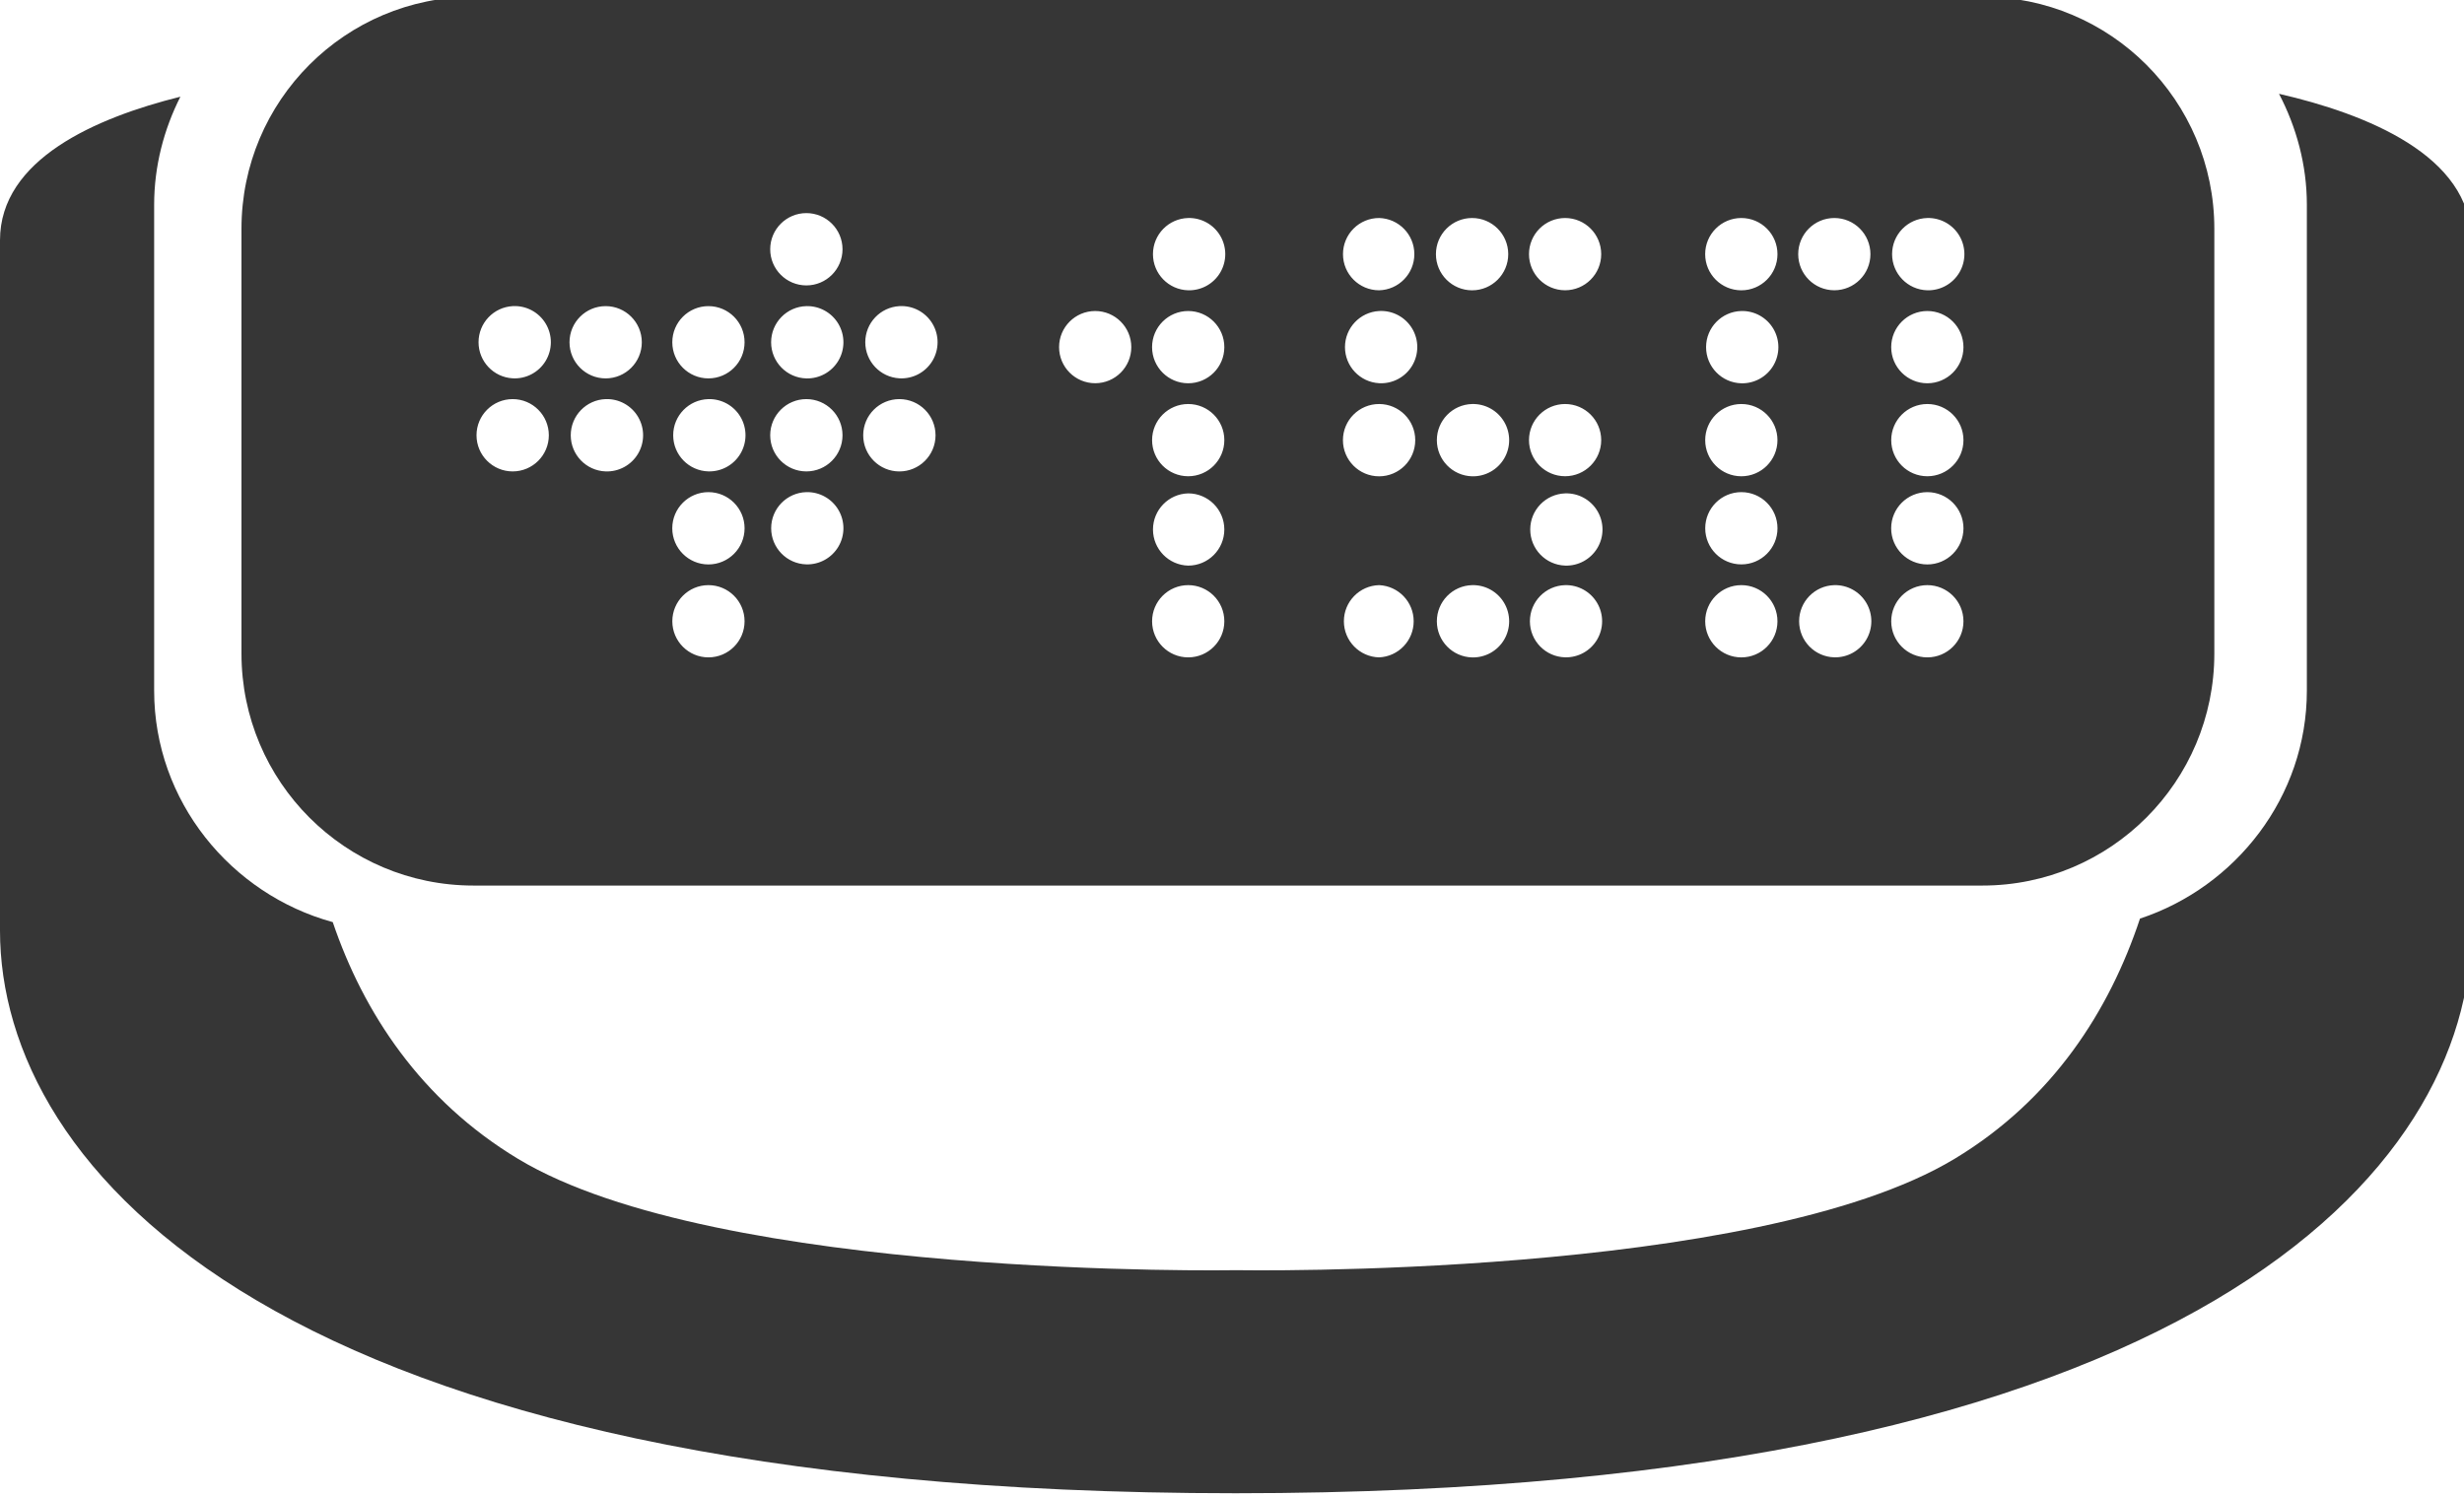
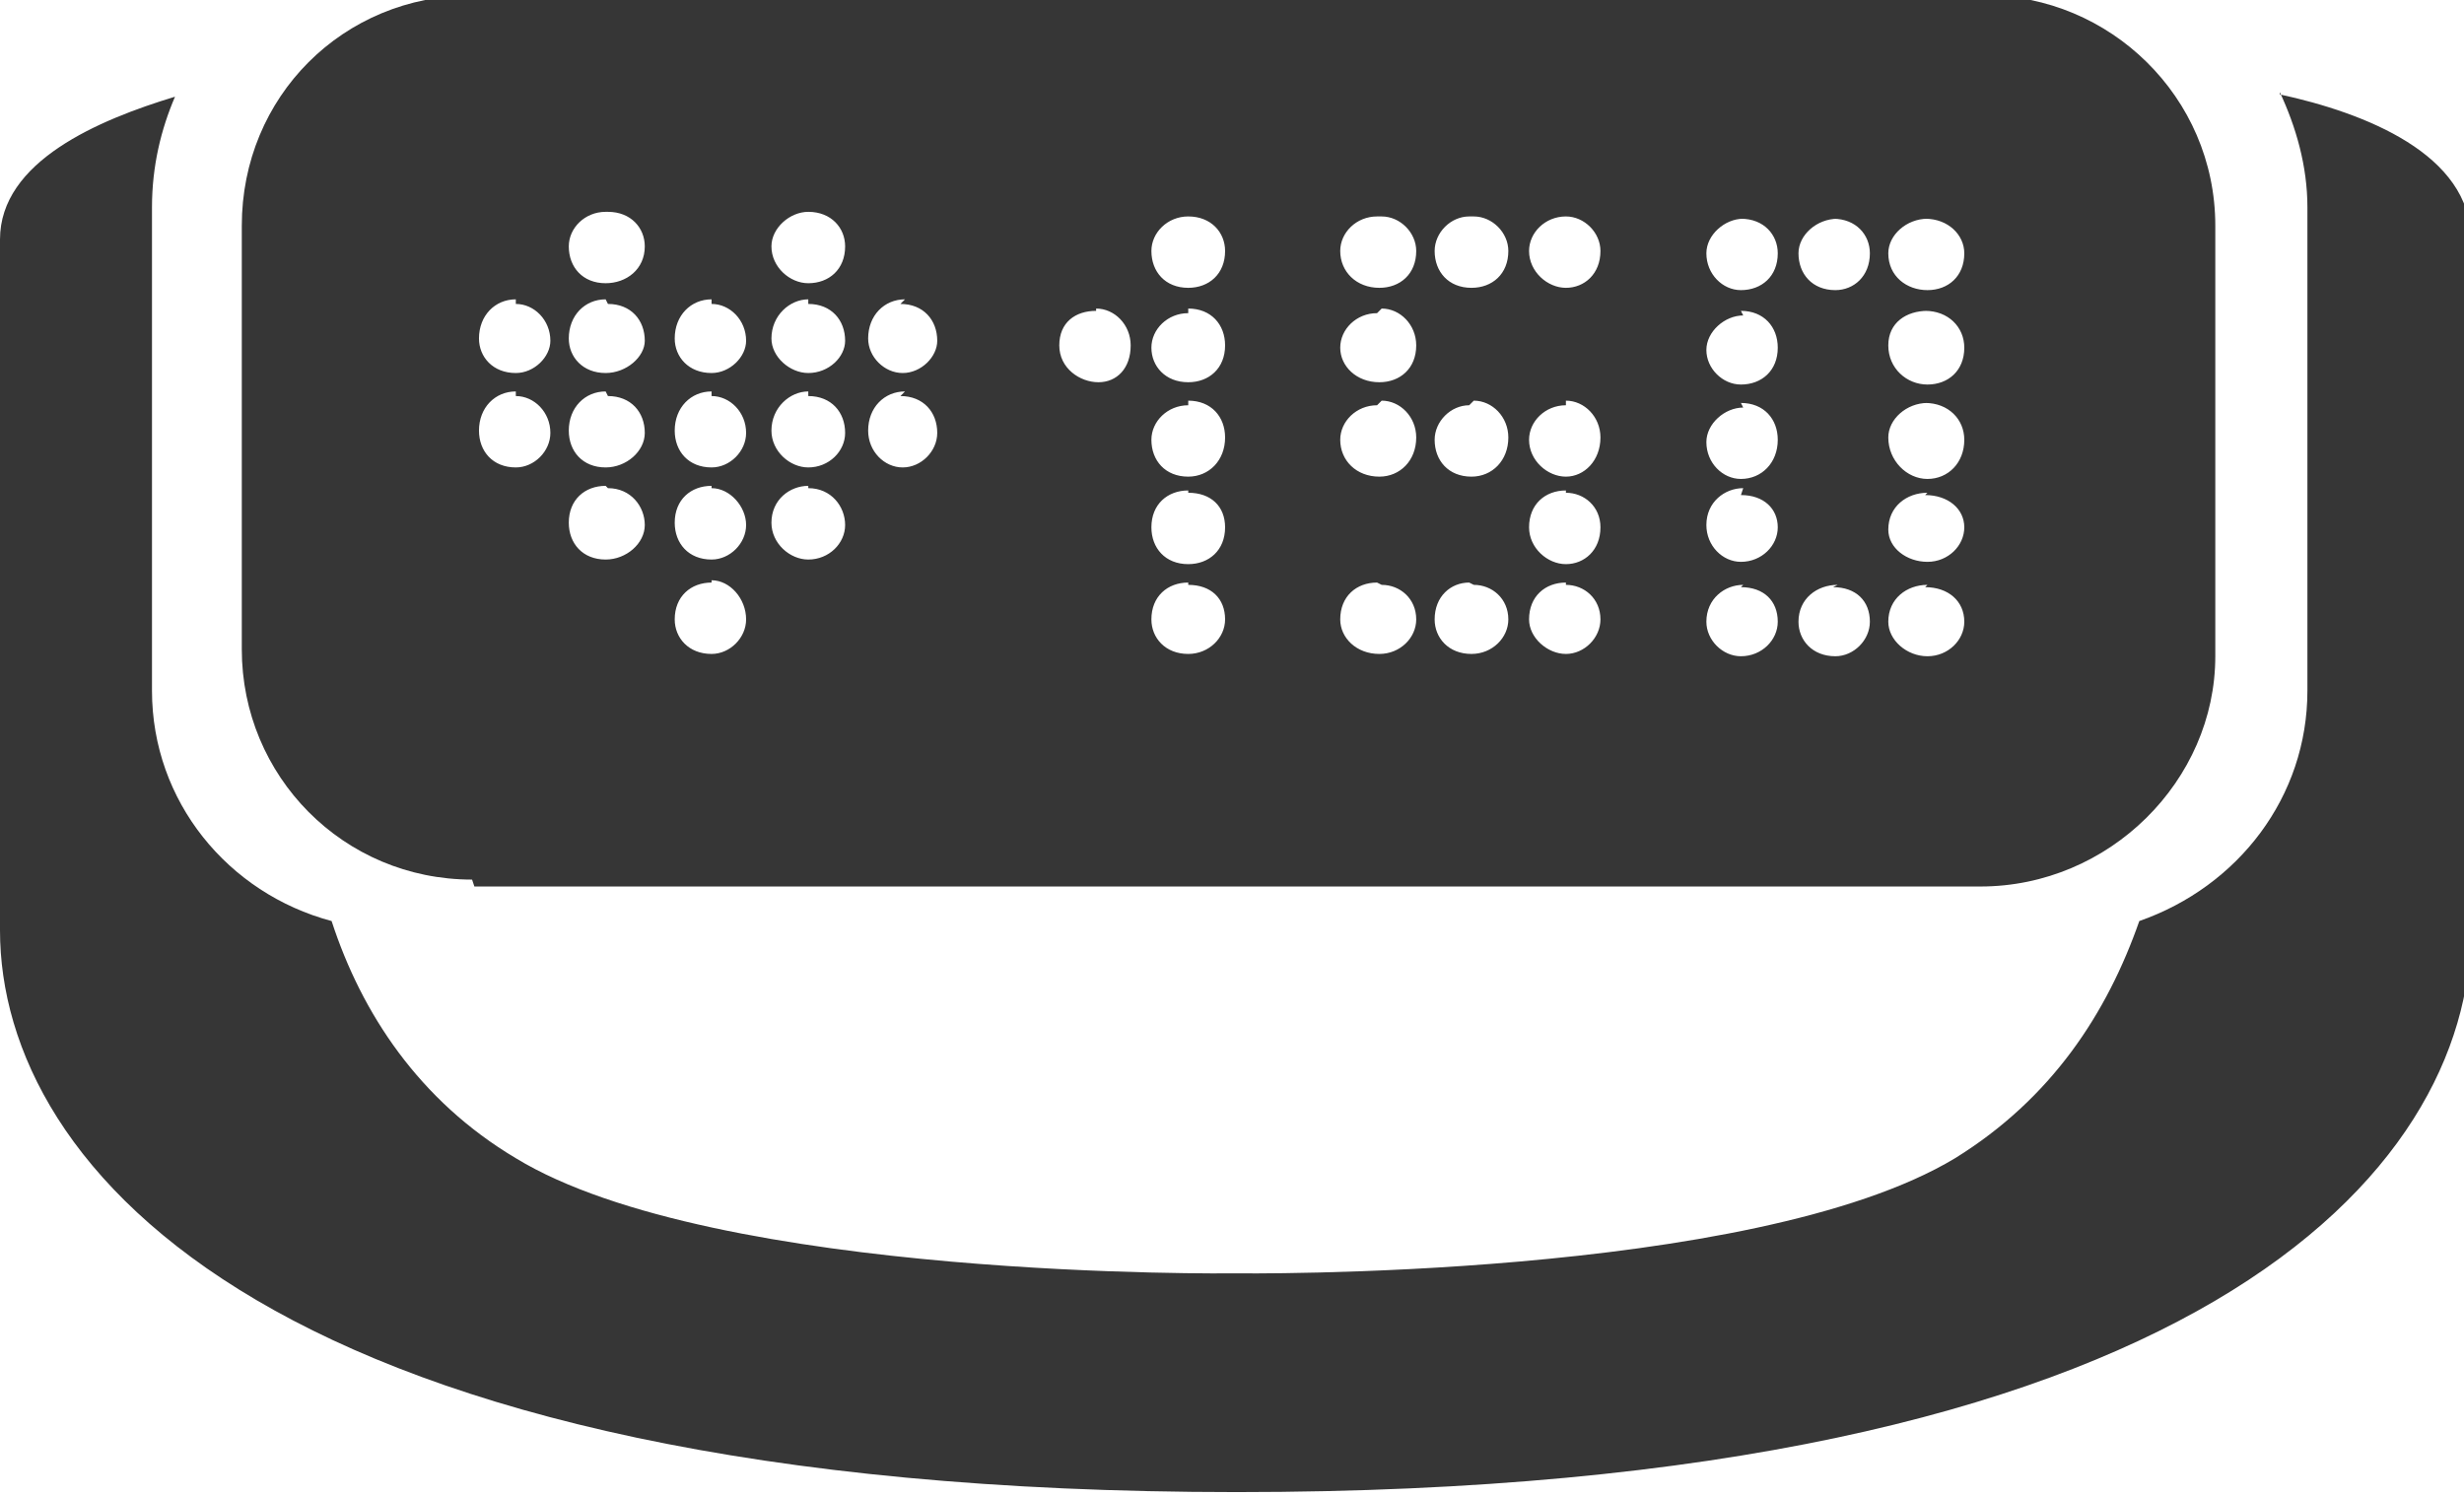
<svg xmlns="http://www.w3.org/2000/svg" width="107" height="65" viewBox="0 0 107 65">
  <g fill="#363636">
-     <path d="M98.967 4.074c.752 1.441 1.209 3.08 1.209 4.818v21.102c0 4.616-3.092 8.527-7.246 9.9-1.325 3.987-3.778 7.854-8.051 10.432-8.676 5.231-31.124 4.837-31.198 4.837-.078 0-22.513.395-31.189-4.837-4.216-2.545-6.708-6.347-8.042-10.279-4.418-1.209-7.756-5.251-7.756-10.053V8.893c0-1.688.427-3.282 1.139-4.693C4.17 5.109 0 6.918 0 10.434v29.983C0 50.668 11.839 64.85 53.657 64.85c41.82 0 53.657-14.182 53.657-24.433V10.434c-.001-3.684-4.576-5.494-8.347-6.36z" />
-     <path d="M20.561 38.459h65.523c5.564 0 10.074-4.513 10.074-10.077V9.935c0-5.563-4.51-10.075-10.074-10.075H20.561c-5.564 0-10.075 4.511-10.075 10.075v18.447c0 5.564 4.511 10.077 10.075 10.077zM83.695 9.468a1.57 1.57 0 1 1 0 3.139 1.57 1.57 0 0 1 0-3.139zm0 4.039a1.569 1.569 0 1 1 0 3.138 1.569 1.569 0 0 1 0-3.138zm0 4.039a1.568 1.568 0 1 1 .001 3.137 1.568 1.568 0 0 1-.001-3.137zm0 3.827a1.57 1.57 0 1 1-.001 3.14 1.57 1.57 0 0 1 .001-3.14zm0 4.039a1.568 1.568 0 1 1 .001 3.137 1.568 1.568 0 0 1-.001-3.137zM79.656 9.468c.867 0 1.568.703 1.568 1.57a1.568 1.568 0 1 1-3.136 0c0-.868.703-1.57 1.568-1.57zm0 15.944a1.568 1.568 0 1 1 0 3.135 1.568 1.568 0 0 1 0-3.135zM75.619 9.468a1.57 1.57 0 1 1-.003 3.14 1.57 1.57 0 0 1 .003-3.14zm0 4.039a1.57 1.57 0 1 1-.003 3.139 1.57 1.57 0 0 1 .003-3.139zm0 4.039a1.569 1.569 0 1 1-.002 3.138 1.569 1.569 0 0 1 .002-3.138zm0 3.827a1.568 1.568 0 1 1 0 3.138 1.568 1.568 0 0 1 0-3.138zm0 4.039a1.569 1.569 0 1 1-.002 3.138 1.569 1.569 0 0 1 .002-3.138zM67.965 9.468c.867 0 1.568.703 1.568 1.57a1.568 1.568 0 1 1-3.136 0 1.568 1.568 0 0 1 1.568-1.57zm0 8.078a1.568 1.568 0 1 1-1.568 1.569 1.568 1.568 0 0 1 1.568-1.569zm0 3.881a1.569 1.569 0 1 1-.002 3.136 1.569 1.569 0 0 1 .002-3.136zm0 3.985a1.568 1.568 0 1 1 0 3.135 1.568 1.568 0 0 1 0-3.135zM63.926 9.468a1.57 1.57 0 1 1 0 3.14 1.57 1.57 0 0 1 0-3.14zm0 8.078a1.57 1.57 0 1 1 .001 3.139 1.57 1.57 0 0 1-.001-3.139zm0 7.866a1.57 1.57 0 1 1 .001 3.139 1.57 1.57 0 0 1-.001-3.139zM59.888 9.468a1.57 1.57 0 0 1 0 3.139 1.568 1.568 0 0 1-1.568-1.569 1.567 1.567 0 0 1 1.568-1.57zm0 4.039a1.57 1.57 0 1 1-.001 3.135 1.57 1.57 0 0 1 .001-3.135zm0 4.039a1.57 1.57 0 1 1-.001 3.14 1.57 1.57 0 0 1 .001-3.14zm0 7.866a1.57 1.57 0 0 1 0 3.137 1.569 1.569 0 0 1 0-3.137zm-8.29-15.944a1.57 1.57 0 1 1 0 3.139 1.57 1.57 0 0 1 0-3.139zm0 4.039a1.569 1.569 0 1 1 0 3.138 1.569 1.569 0 0 1 0-3.138zm0 4.039a1.568 1.568 0 1 1 .001 3.137 1.568 1.568 0 0 1-.001-3.137zm0 3.881a1.568 1.568 0 1 1 0 3.137 1.569 1.569 0 0 1 0-3.137zm0 3.985a1.568 1.568 0 1 1 .001 3.137 1.568 1.568 0 0 1-.001-3.137zm-4.039-11.905a1.568 1.568 0 1 1 0 3.136 1.568 1.568 0 0 1 0-3.136zm-8.502-.212a1.57 1.57 0 1 1-.001 3.135 1.57 1.57 0 0 1 .001-3.135zm0 4.038a1.57 1.57 0 1 1-.003 3.141 1.57 1.57 0 0 1 .003-3.141zm-4.039-8.078a1.57 1.57 0 1 1-.003 3.14 1.57 1.57 0 0 1 .003-3.14zm0 4.04a1.57 1.57 0 1 1-.003 3.139 1.57 1.57 0 0 1 .003-3.139zm0 4.038a1.57 1.57 0 1 1-.003 3.14 1.57 1.57 0 0 1 .003-3.14zm0 4.04a1.569 1.569 0 1 1-.001 3.137 1.569 1.569 0 0 1 .001-3.137zm-4.254-8.078a1.569 1.569 0 1 1 0 3.138 1.569 1.569 0 0 1 0-3.138zm0 4.038a1.57 1.57 0 1 1 0 3.139 1.57 1.57 0 0 1 0-3.139zm0 4.04a1.57 1.57 0 1 1-.001 3.14 1.57 1.57 0 0 1 .001-3.14zm0 4.039a1.568 1.568 0 1 1 .001 3.137 1.568 1.568 0 0 1-.001-3.137zM26.3 9.255a1.57 1.57 0 1 1 0 0zm0 4.04a1.57 1.57 0 0 1 1.571 1.568 1.57 1.57 0 0 1-3.14 0 1.57 1.57 0 0 1 1.569-1.568zm0 4.038a1.571 1.571 0 1 1 0 3.14 1.571 1.571 0 0 1 0-3.14zm0 4.04a1.57 1.57 0 1 1 0 0zm-4.037-8.078a1.57 1.57 0 1 1-.001 3.135 1.57 1.57 0 0 1 .001-3.135zm0 4.038a1.57 1.57 0 0 1 0 3.14 1.57 1.57 0 0 1 0-3.14z" />
+     <path d="M99 4c.7 1.5 1.2 3.2 1.2 5v21c0 4.6-3 8.5-7.3 10-1.4 4-3.8 7.7-8 10.3-8.8 5.3-31.2 5-31.3 5 0 0-22.5.3-31.2-5-4.2-2.5-6.7-6.3-8-10.3-4.5-1.2-7.8-5.2-7.8-10V9c0-1.8.4-3.4 1-4.8C4.3 5.2 0 7 0 10.4v30c0 10.3 11.8 24.4 53.7 24.4 41.8 0 53.6-14 53.6-24.4v-30c0-3.7-4.6-5.5-8.3-6.3z" />
+     <path d="M20.6 38.5H86c5.6 0 10.2-4.6 10.2-10V9.8c0-5.6-4.6-10-10-10H20.5c-5.6 0-10 4.4-10 10v18.4c0 5.5 4.4 10 10 10zm63-29c1 0 1.7.7 1.7 1.5 0 1-.7 1.6-1.6 1.6S82 12 82 11c0-.8.8-1.5 1.7-1.5zm0 4c1 0 1.7.7 1.7 1.6 0 1-.7 1.6-1.6 1.6S82 16 82 15s.8-1.5 1.7-1.5zm0 4c1 0 1.7.7 1.7 1.6 0 1-.7 1.7-1.6 1.7S82 20 82 19c0-.8.8-1.5 1.7-1.5zm0 4c1 0 1.7.6 1.7 1.4 0 .8-.7 1.5-1.6 1.5S82 23.8 82 23c0-1 .8-1.6 1.7-1.6zm0 4c1 0 1.7.6 1.7 1.5 0 .8-.7 1.5-1.6 1.5S82 27.8 82 27c0-1 .8-1.6 1.7-1.6zm-4-16c1 0 1.6.7 1.6 1.5 0 1-.7 1.6-1.5 1.6-1 0-1.6-.7-1.6-1.6 0-.8.8-1.5 1.7-1.5zm0 16c1 0 1.6.6 1.6 1.5 0 .8-.7 1.5-1.5 1.5-1 0-1.6-.7-1.6-1.5 0-1 .8-1.6 1.7-1.6zm-4-16c1 0 1.6.7 1.6 1.5 0 1-.7 1.6-1.6 1.6-.8 0-1.5-.7-1.5-1.6 0-.8.8-1.5 1.6-1.5zm0 4c1 0 1.6.7 1.6 1.6 0 1-.7 1.6-1.6 1.6-.8 0-1.5-.7-1.5-1.5s.8-1.5 1.6-1.5zm0 4c1 0 1.6.7 1.6 1.6 0 1-.7 1.7-1.6 1.7-.8 0-1.5-.7-1.5-1.6 0-.8.8-1.5 1.6-1.5zm0 4c1 0 1.6.6 1.6 1.4 0 .8-.7 1.5-1.6 1.5-.8 0-1.5-.7-1.5-1.6 0-1 .8-1.6 1.6-1.6zm0 4c1 0 1.6.6 1.6 1.5 0 .8-.7 1.5-1.6 1.5-.8 0-1.5-.7-1.5-1.5 0-1 .8-1.6 1.6-1.6zM68 9.4c.8 0 1.5.7 1.5 1.5 0 1-.7 1.6-1.5 1.6s-1.6-.7-1.6-1.6c0-.8.7-1.5 1.6-1.5zm0 8c.8 0 1.5.7 1.5 1.6 0 1-.7 1.7-1.5 1.7s-1.6-.7-1.6-1.6c0-.8.7-1.5 1.6-1.5zm0 4c.8 0 1.5.6 1.5 1.5 0 1-.7 1.6-1.5 1.6s-1.6-.7-1.6-1.6c0-1 .7-1.6 1.6-1.6zm0 4c.8 0 1.5.6 1.5 1.5 0 .8-.7 1.5-1.5 1.5s-1.6-.7-1.6-1.5c0-1 .7-1.6 1.6-1.6zm-4-16c.8 0 1.5.7 1.5 1.5 0 1-.7 1.6-1.6 1.6-1 0-1.6-.7-1.6-1.6 0-.8.7-1.5 1.5-1.5zm0 8c.8 0 1.5.7 1.5 1.6 0 1-.7 1.7-1.6 1.7-1 0-1.6-.7-1.6-1.6 0-.8.7-1.5 1.5-1.5zm0 8c.8 0 1.5.6 1.5 1.5 0 .8-.7 1.5-1.6 1.5-1 0-1.6-.7-1.6-1.5 0-1 .7-1.6 1.5-1.6zm-4-16c.8 0 1.5.7 1.5 1.5 0 1-.7 1.6-1.6 1.6-1 0-1.7-.7-1.7-1.6 0-.8.7-1.5 1.6-1.5zm0 4c.8 0 1.5.7 1.5 1.6 0 1-.7 1.6-1.6 1.6-1 0-1.7-.7-1.7-1.5s.7-1.5 1.6-1.5zm0 4c.8 0 1.5.7 1.5 1.6 0 1-.7 1.7-1.6 1.7-1 0-1.7-.7-1.7-1.6 0-.8.7-1.5 1.6-1.5zm0 8c.8 0 1.5.6 1.5 1.5 0 .8-.7 1.5-1.6 1.5-1 0-1.7-.7-1.7-1.5 0-1 .7-1.6 1.6-1.6zm-8.4-16c1 0 1.6.7 1.6 1.5 0 1-.7 1.6-1.6 1.6-1 0-1.6-.7-1.6-1.6 0-.8.7-1.5 1.6-1.5zm0 4c1 0 1.6.7 1.6 1.6 0 1-.7 1.6-1.6 1.6-1 0-1.6-.7-1.6-1.5s.7-1.5 1.6-1.5zm0 4c1 0 1.6.7 1.6 1.6 0 1-.7 1.7-1.6 1.7-1 0-1.6-.7-1.6-1.6 0-.8.7-1.5 1.6-1.5zm0 4c1 0 1.6.6 1.6 1.5 0 1-.7 1.6-1.6 1.6-1 0-1.6-.7-1.6-1.6 0-1 .7-1.6 1.6-1.6zm0 4c1 0 1.6.6 1.6 1.5 0 .8-.7 1.5-1.6 1.5-1 0-1.6-.7-1.6-1.5 0-1 .7-1.6 1.6-1.6zm-4-12c.8 0 1.5.7 1.5 1.6 0 1-.6 1.6-1.4 1.6S46 16 46 15s.7-1.5 1.6-1.5zm-8.5-.2c1 0 1.6.7 1.6 1.6 0 .7-.7 1.4-1.5 1.4s-1.5-.7-1.5-1.5c0-1 .7-1.7 1.6-1.7zm0 4c1 0 1.6.7 1.6 1.6 0 .8-.7 1.5-1.5 1.5s-1.5-.7-1.5-1.6c0-1 .7-1.7 1.6-1.7zm-4-8c1 0 1.6.7 1.6 1.5 0 1-.7 1.6-1.6 1.6-.8 0-1.6-.7-1.6-1.6 0-.8.8-1.5 1.6-1.5zm0 4c1 0 1.6.7 1.6 1.6 0 .7-.7 1.4-1.6 1.4-.8 0-1.6-.7-1.6-1.5 0-1 .8-1.7 1.6-1.7zm0 4c1 0 1.6.7 1.6 1.6 0 .8-.7 1.5-1.6 1.5-.8 0-1.6-.7-1.6-1.6 0-1 .8-1.7 1.6-1.7zm0 4c1 0 1.6.8 1.6 1.6s-.7 1.5-1.6 1.5c-.8 0-1.6-.7-1.6-1.6 0-1 .8-1.6 1.6-1.6zm-4.2-8c.8 0 1.5.7 1.5 1.6 0 .7-.7 1.4-1.5 1.4-1 0-1.6-.7-1.6-1.5 0-1 .7-1.7 1.6-1.7zm0 4c.8 0 1.5.7 1.5 1.6 0 .8-.7 1.5-1.5 1.5-1 0-1.6-.7-1.6-1.6 0-1 .7-1.7 1.6-1.7zm0 4c.8 0 1.5.8 1.5 1.6s-.7 1.5-1.5 1.5c-1 0-1.6-.7-1.6-1.6 0-1 .7-1.6 1.6-1.6zm0 4c.8 0 1.5.8 1.5 1.7 0 .8-.7 1.5-1.5 1.5-1 0-1.6-.7-1.6-1.5 0-1 .7-1.6 1.6-1.6zm-4.5-16c1 0 1.6.7 1.6 1.5 0 1-.8 1.6-1.7 1.6-1 0-1.6-.7-1.6-1.6 0-.8.7-1.5 1.6-1.5zm0 4c1 0 1.6.7 1.6 1.6 0 .7-.8 1.4-1.7 1.4-1 0-1.6-.7-1.6-1.5 0-1 .7-1.7 1.6-1.7zm0 4c1 0 1.6.7 1.6 1.6 0 .8-.8 1.5-1.7 1.5-1 0-1.6-.7-1.6-1.6 0-1 .7-1.7 1.6-1.7zm0 4c1 0 1.6.8 1.6 1.6s-.8 1.5-1.7 1.5c-1 0-1.6-.7-1.6-1.6 0-1 .7-1.6 1.6-1.6zm-4-8c.8 0 1.5.7 1.5 1.6 0 .7-.7 1.4-1.5 1.4-1 0-1.6-.7-1.6-1.5 0-1 .7-1.7 1.6-1.7zm0 4c.8 0 1.5.7 1.5 1.6 0 .8-.7 1.5-1.5 1.5-1 0-1.6-.7-1.6-1.6 0-1 .7-1.7 1.6-1.7z" />
  </g>
</svg>
